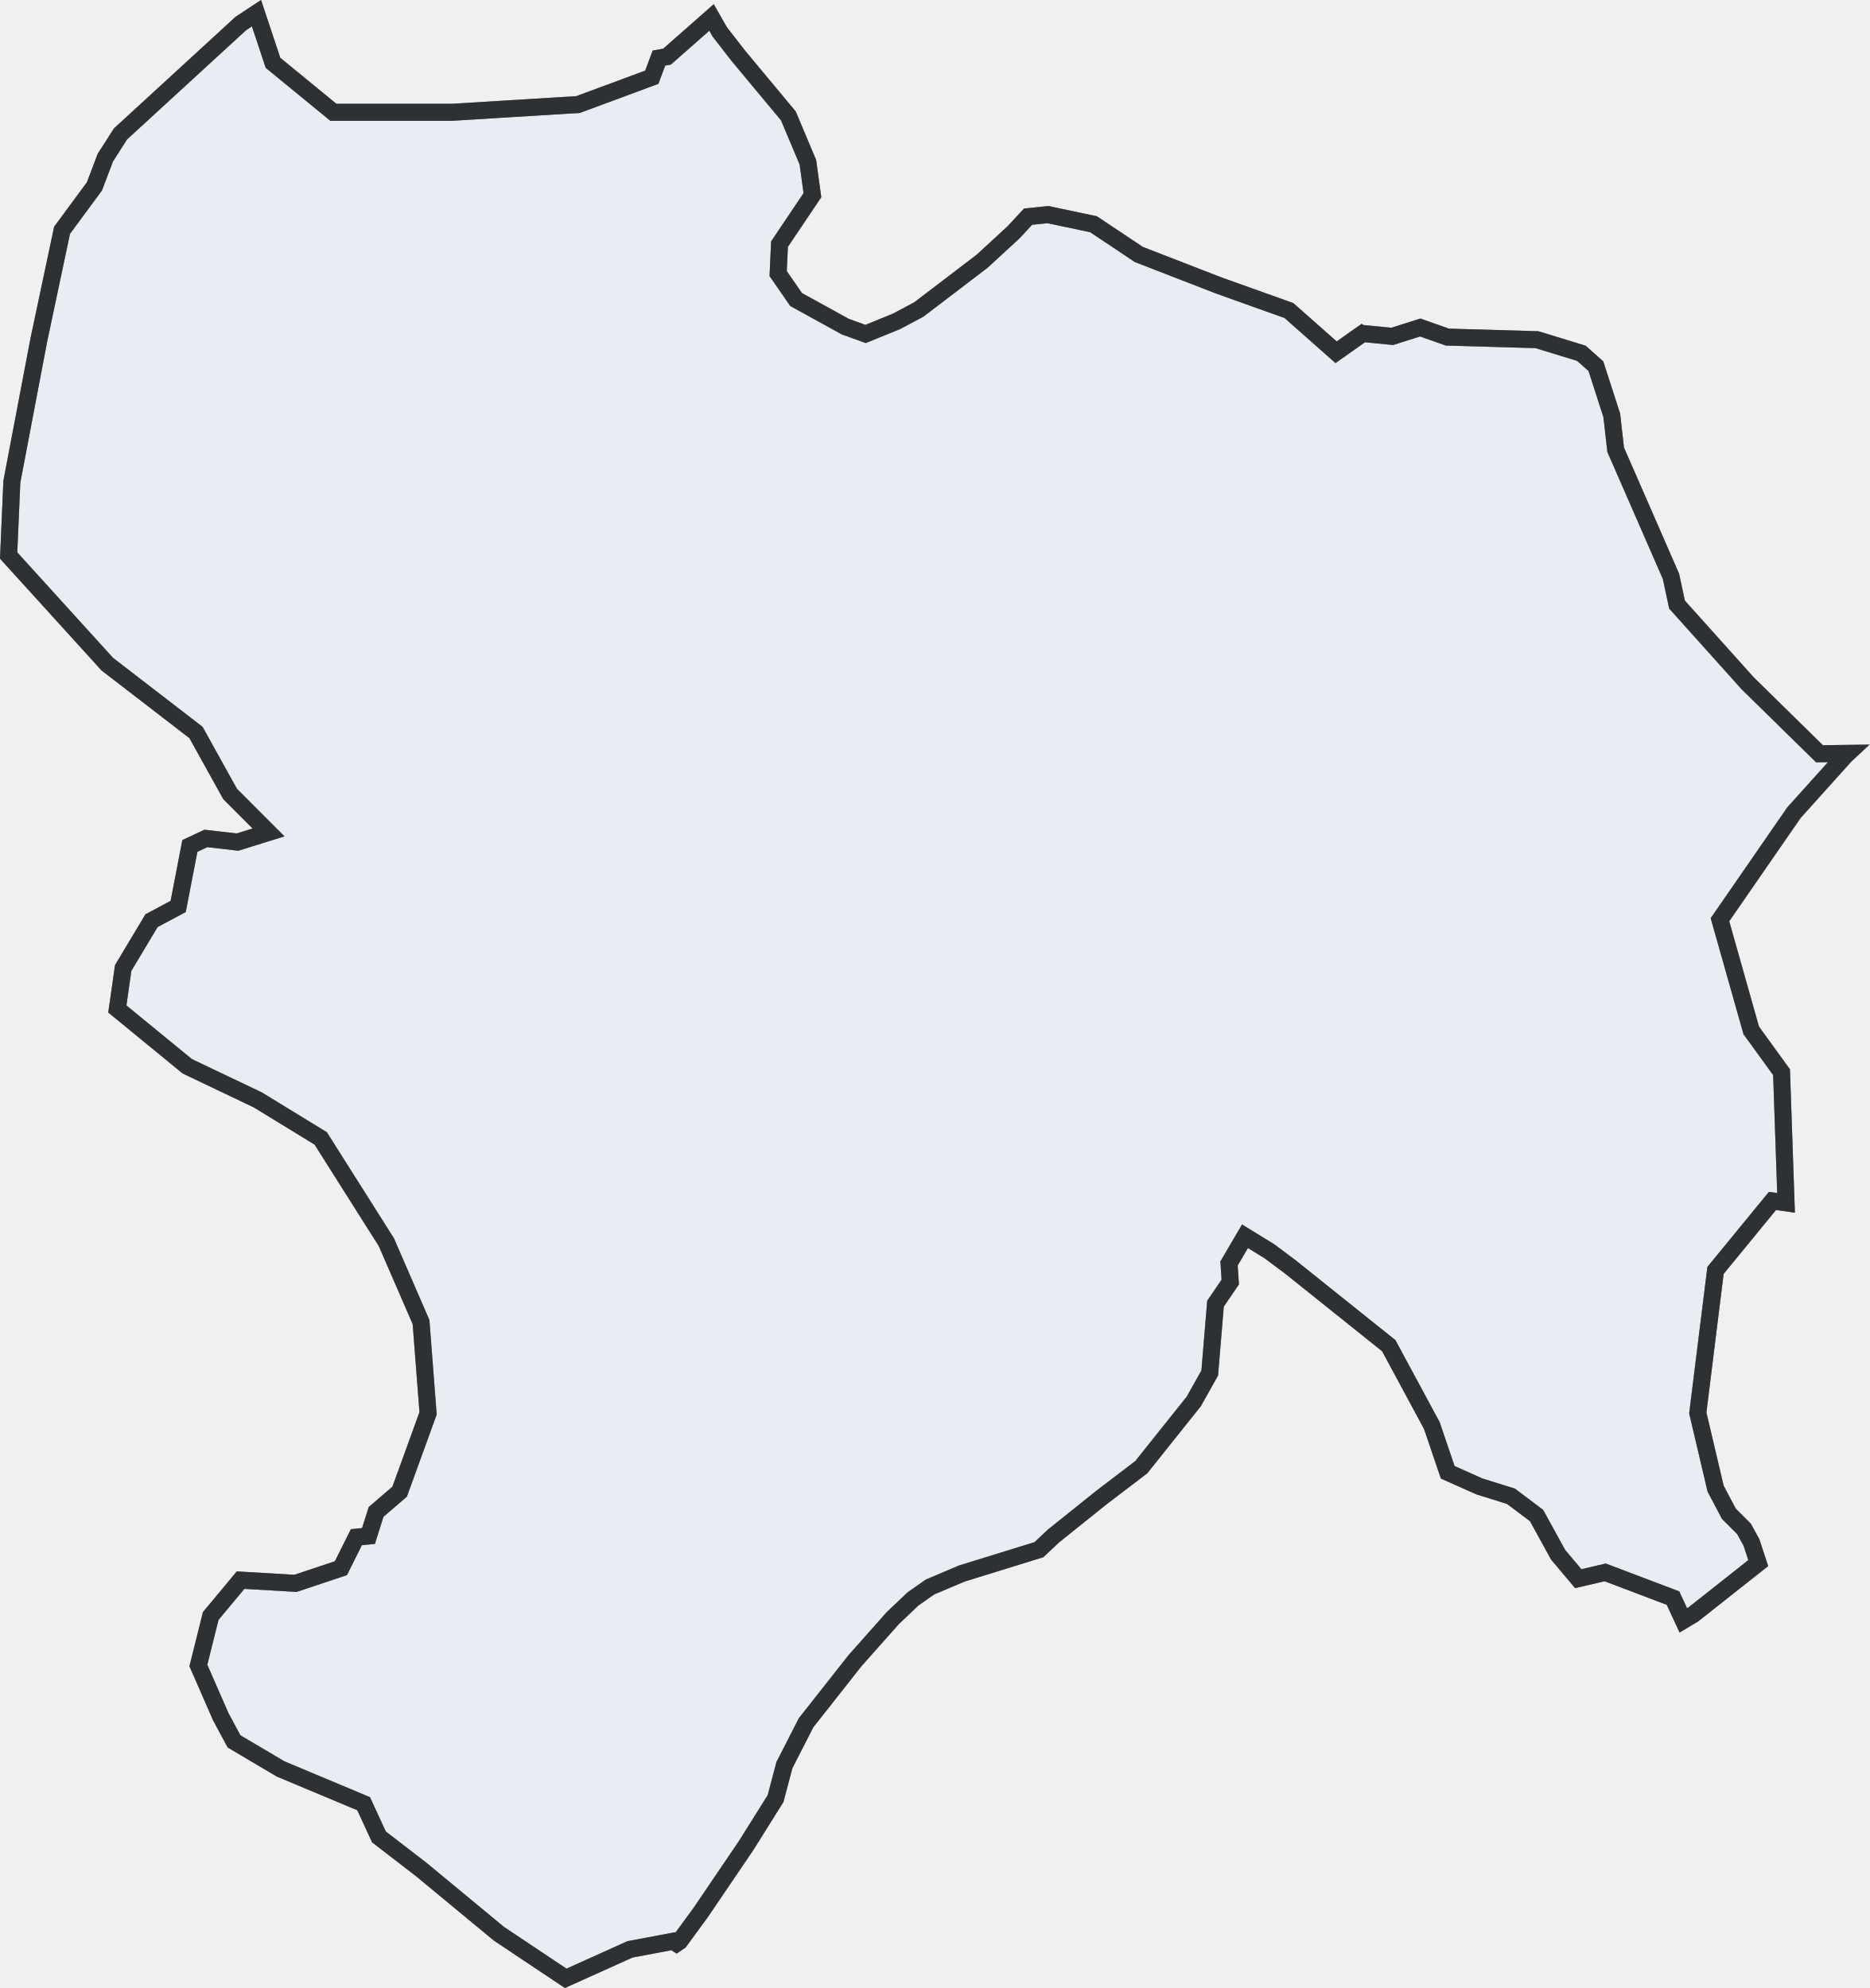
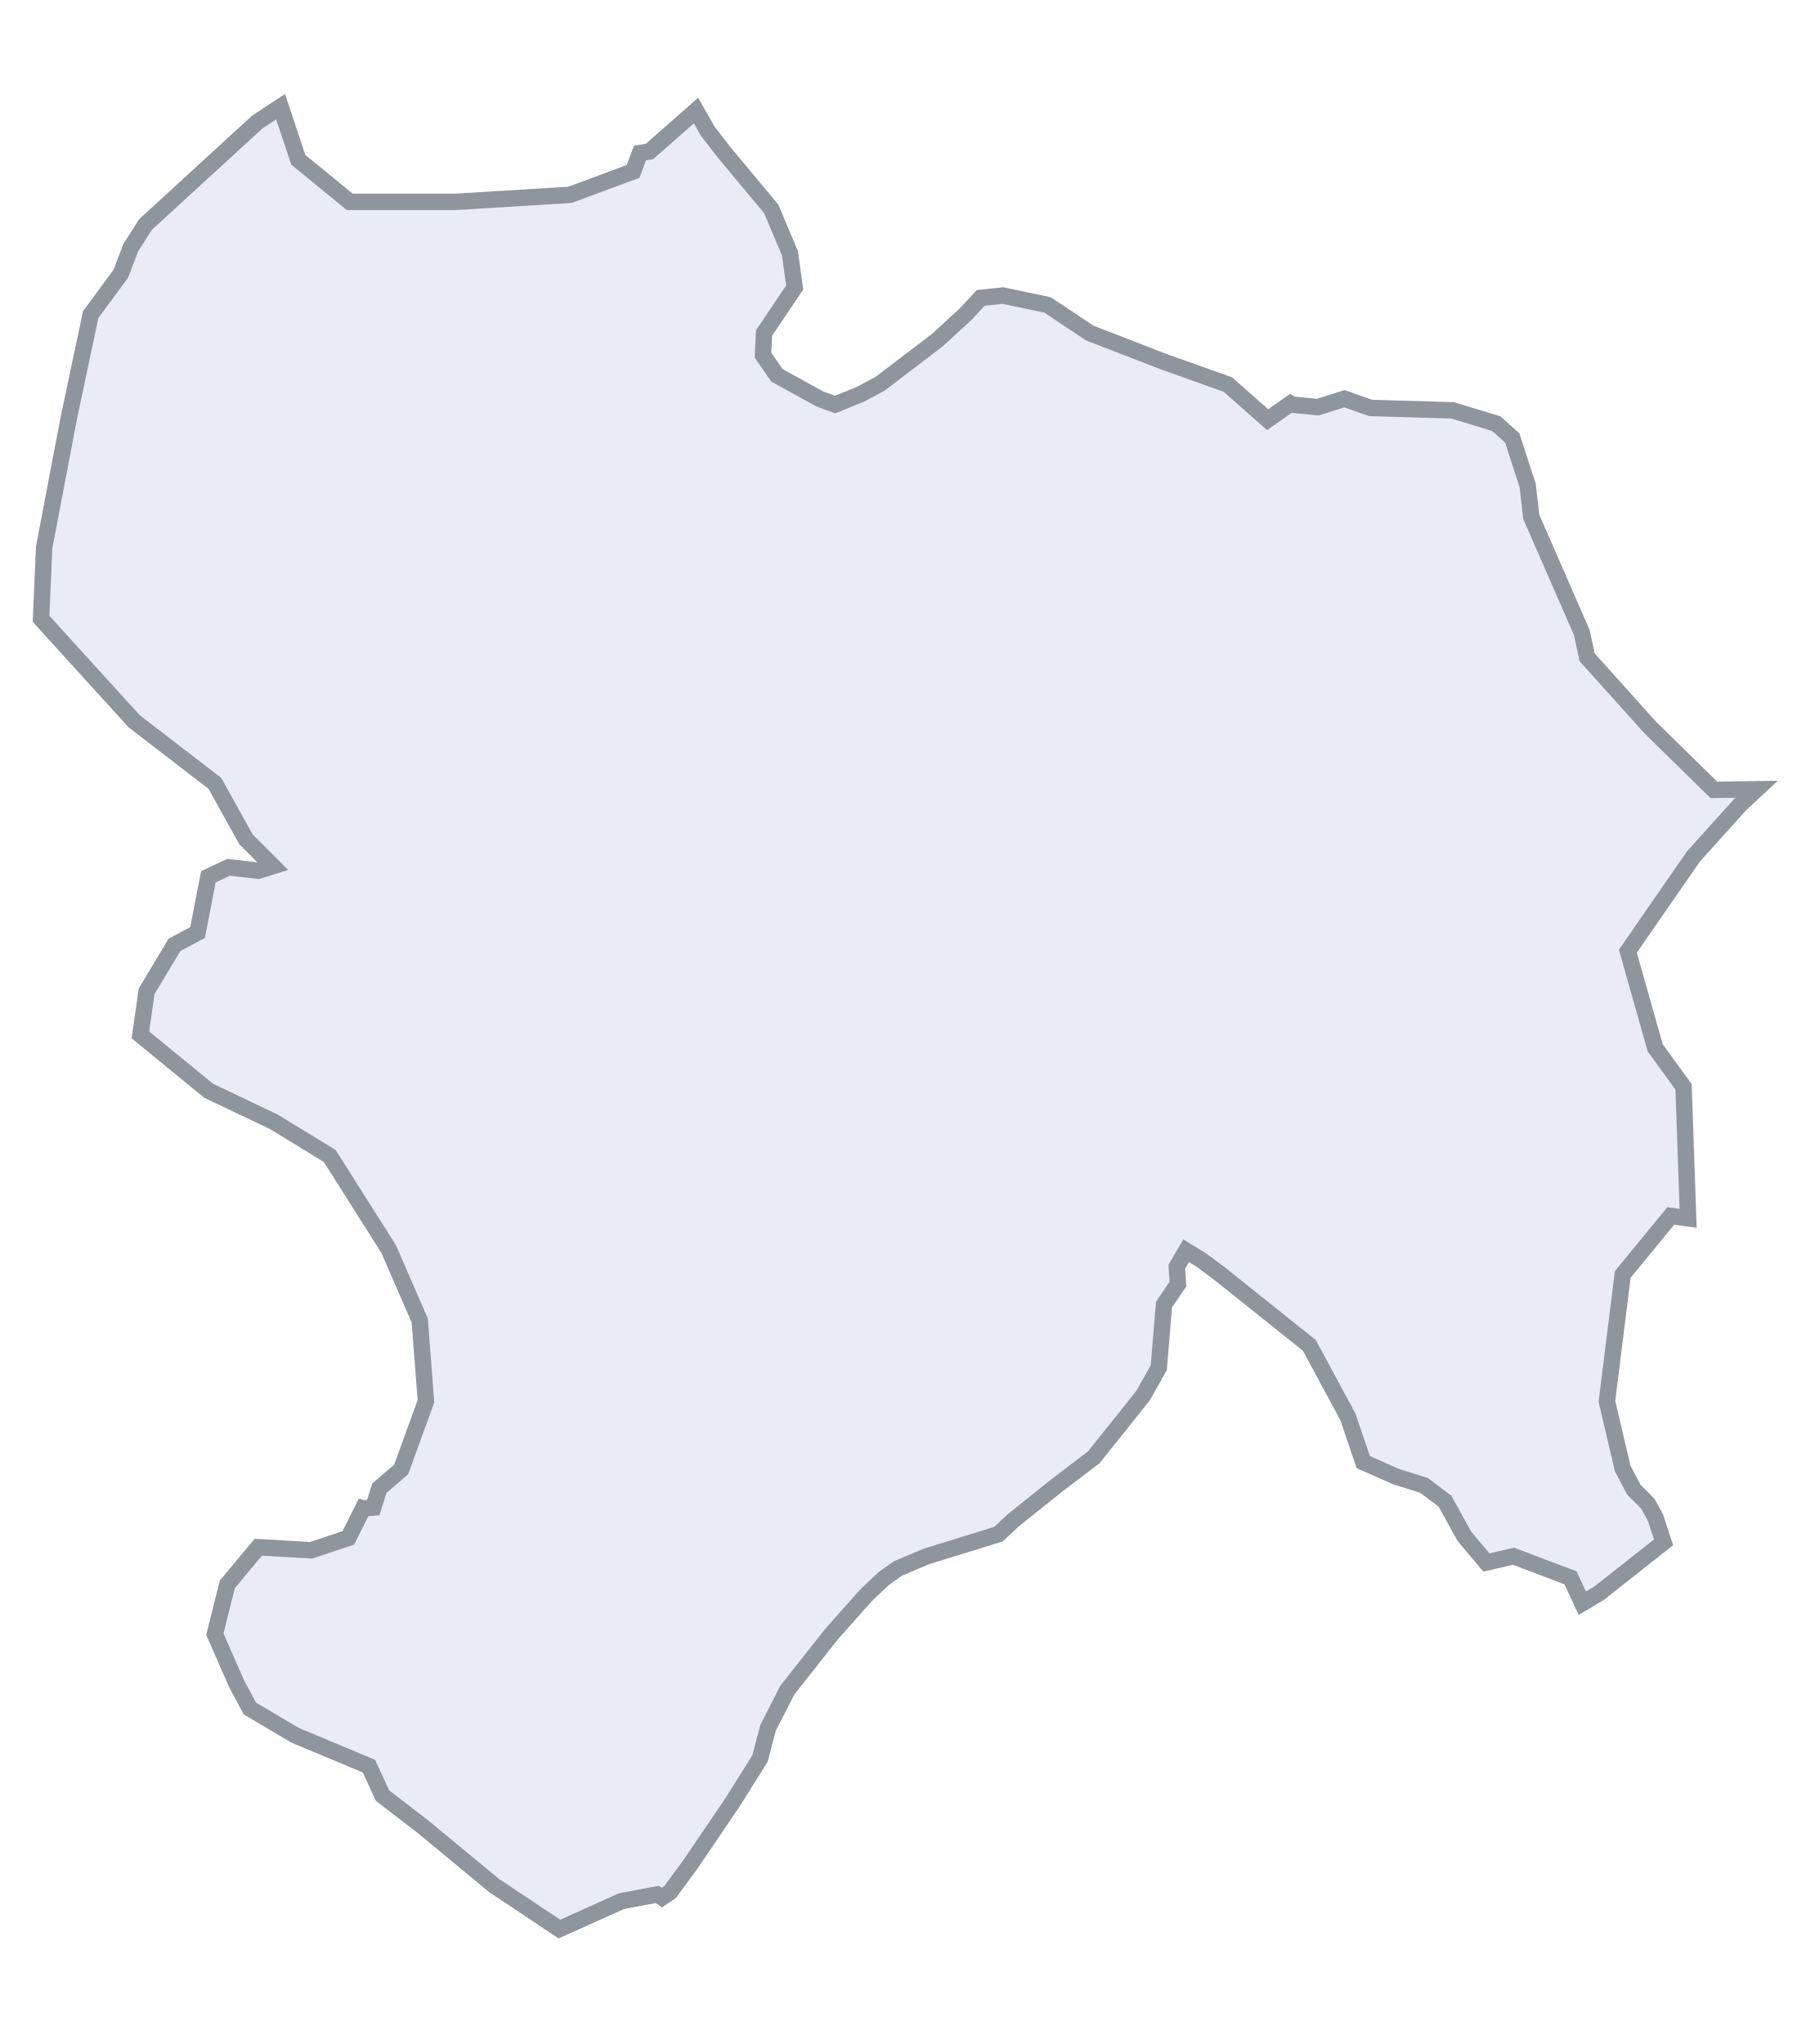
- <svg xmlns="http://www.w3.org/2000/svg" width="220" height="234" viewBox="0 0 220 234" fill="none">
-   <mask id="path-1-inside-1_8891_6805" fill="white">
-     <path d="M26.787 205.687L25.079 202.504L22.291 196.127L23.885 189.747L27.865 184.964L34.631 185.361L39.407 183.768L41.304 179.97L41.366 179.987L42.606 179.867L43.39 177.388L46.176 174.995L49.36 166.225L48.562 155.859L44.582 146.689L37.02 134.729L29.855 130.343L21.495 126.356L12.739 119.18L13.535 113.597L17.116 107.617L20.076 106.038L21.457 98.885L24.057 97.663L27.855 98.101L29.724 97.519L26.271 94.061L22.291 86.885L11.944 78.912L0 65.755L0.399 56.586L3.584 39.842L6.37 26.686L10.226 21.455L11.494 18.112L13.406 15.116L27.722 1.977L30.72 0L32.985 6.808L39.591 12.221H53.104L67.817 11.316L75.923 8.311L76.807 5.949L78.04 5.733L83.989 0.493L85.532 3.197L87.635 5.906L93.639 13.123L96.042 18.835L96.644 23.214L92.714 29.065L92.585 31.912L94.37 34.494L99.882 37.531L101.836 38.239L105.093 36.911L107.587 35.581L114.926 29.983L118.58 26.621L120.498 24.547L123.367 24.25L129.07 25.454L134.477 29.06L143.785 32.671L152.193 35.676L157.296 40.189L160.225 38.119L160.471 38.261L163.721 38.579L167.144 37.495L170.508 38.684L181.018 38.986L186.592 40.692L188.666 42.537L190.649 48.679L191.101 52.673L197.59 67.533L198.266 70.692L206.37 79.725L214.514 87.718L220 87.644L217.845 89.656L211.894 96.275L203.488 108.438L206.993 120.841L210.634 125.863L211.215 142.738L208.993 142.427L202.831 149.946L200.803 166.254L202.831 174.873L204.26 177.579L206.031 179.35L207.022 181.15L208.071 184.337L199.826 190.855L197.645 192.157L196.137 188.898L188.819 186.122L185.768 186.838L185.347 186.929L182.521 183.567L180.041 179.056L177.341 177.024L173.736 175.897L169.557 174.036L167.574 168.202L162.643 159.051L151.216 149.903L148.805 148.103L146.851 146.902L145.646 148.955L145.792 151.183L144.01 153.794L143.334 161.913L141.308 165.521L135.003 173.418L130.272 177.024L124.643 181.537L122.768 183.296L113.536 186.151L109.924 187.68L108.067 188.984L105.771 191.167L101.38 196.113L95.698 203.325L93.242 208.13L92.196 212.1L88.634 217.785L83.308 225.639L80.673 229.24L79.626 229.949L79.003 229.554L74.437 230.413L66.476 234L58.117 228.42L48.961 220.844L43.786 216.857L42.047 213.081L32.569 209.109L26.787 205.687Z" />
-   </mask>
-   <path d="M26.787 205.687L25.079 202.504L22.291 196.127L23.885 189.747L27.865 184.964L34.631 185.361L39.407 183.768L41.304 179.97L41.366 179.987L42.606 179.867L43.39 177.388L46.176 174.995L49.36 166.225L48.562 155.859L44.582 146.689L37.02 134.729L29.855 130.343L21.495 126.356L12.739 119.18L13.535 113.597L17.116 107.617L20.076 106.038L21.457 98.885L24.057 97.663L27.855 98.101L29.724 97.519L26.271 94.061L22.291 86.885L11.944 78.912L0 65.755L0.399 56.586L3.584 39.842L6.37 26.686L10.226 21.455L11.494 18.112L13.406 15.116L27.722 1.977L30.72 0L32.985 6.808L39.591 12.221H53.104L67.817 11.316L75.923 8.311L76.807 5.949L78.04 5.733L83.989 0.493L85.532 3.197L87.635 5.906L93.639 13.123L96.042 18.835L96.644 23.214L92.714 29.065L92.585 31.912L94.37 34.494L99.882 37.531L101.836 38.239L105.093 36.911L107.587 35.581L114.926 29.983L118.58 26.621L120.498 24.547L123.367 24.25L129.07 25.454L134.477 29.06L143.785 32.671L152.193 35.676L157.296 40.189L160.225 38.119L160.471 38.261L163.721 38.579L167.144 37.495L170.508 38.684L181.018 38.986L186.592 40.692L188.666 42.537L190.649 48.679L191.101 52.673L197.59 67.533L198.266 70.692L206.37 79.725L214.514 87.718L220 87.644L217.845 89.656L211.894 96.275L203.488 108.438L206.993 120.841L210.634 125.863L211.215 142.738L208.993 142.427L202.831 149.946L200.803 166.254L202.831 174.873L204.26 177.579L206.031 179.35L207.022 181.15L208.071 184.337L199.826 190.855L197.645 192.157L196.137 188.898L188.819 186.122L185.768 186.838L185.347 186.929L182.521 183.567L180.041 179.056L177.341 177.024L173.736 175.897L169.557 174.036L167.574 168.202L162.643 159.051L151.216 149.903L148.805 148.103L146.851 146.902L145.646 148.955L145.792 151.183L144.01 153.794L143.334 161.913L141.308 165.521L135.003 173.418L130.272 177.024L124.643 181.537L122.768 183.296L113.536 186.151L109.924 187.68L108.067 188.984L105.771 191.167L101.38 196.113L95.698 203.325L93.242 208.13L92.196 212.1L88.634 217.785L83.308 225.639L80.673 229.24L79.626 229.949L79.003 229.554L74.437 230.413L66.476 234L58.117 228.42L48.961 220.844L43.786 216.857L42.047 213.081L32.569 209.109L26.787 205.687Z" fill="#E9ECF2" />
-   <path d="M26.787 205.687L25.079 202.504L22.291 196.127L23.885 189.747L27.865 184.964L34.631 185.361L39.407 183.768L41.304 179.97L41.366 179.987L42.606 179.867L43.39 177.388L46.176 174.995L49.36 166.225L48.562 155.859L44.582 146.689L37.02 134.729L29.855 130.343L21.495 126.356L12.739 119.18L13.535 113.597L17.116 107.617L20.076 106.038L21.457 98.885L24.057 97.663L27.855 98.101L29.724 97.519L26.271 94.061L22.291 86.885L11.944 78.912L0 65.755L0.399 56.586L3.584 39.842L6.37 26.686L10.226 21.455L11.494 18.112L13.406 15.116L27.722 1.977L30.72 0L32.985 6.808L39.591 12.221H53.104L67.817 11.316L75.923 8.311L76.807 5.949L78.04 5.733L83.989 0.493L85.532 3.197L87.635 5.906L93.639 13.123L96.042 18.835L96.644 23.214L92.714 29.065L92.585 31.912L94.37 34.494L99.882 37.531L101.836 38.239L105.093 36.911L107.587 35.581L114.926 29.983L118.58 26.621L120.498 24.547L123.367 24.25L129.07 25.454L134.477 29.06L143.785 32.671L152.193 35.676L157.296 40.189L160.225 38.119L160.471 38.261L163.721 38.579L167.144 37.495L170.508 38.684L181.018 38.986L186.592 40.692L188.666 42.537L190.649 48.679L191.101 52.673L197.59 67.533L198.266 70.692L206.37 79.725L214.514 87.718L220 87.644L217.845 89.656L211.894 96.275L203.488 108.438L206.993 120.841L210.634 125.863L211.215 142.738L208.993 142.427L202.831 149.946L200.803 166.254L202.831 174.873L204.26 177.579L206.031 179.35L207.022 181.15L208.071 184.337L199.826 190.855L197.645 192.157L196.137 188.898L188.819 186.122L185.768 186.838L185.347 186.929L182.521 183.567L180.041 179.056L177.341 177.024L173.736 175.897L169.557 174.036L167.574 168.202L162.643 159.051L151.216 149.903L148.805 148.103L146.851 146.902L145.646 148.955L145.792 151.183L144.01 153.794L143.334 161.913L141.308 165.521L135.003 173.418L130.272 177.024L124.643 181.537L122.768 183.296L113.536 186.151L109.924 187.68L108.067 188.984L105.771 191.167L101.38 196.113L95.698 203.325L93.242 208.13L92.196 212.1L88.634 217.785L83.308 225.639L80.673 229.24L79.626 229.949L79.003 229.554L74.437 230.413L66.476 234L58.117 228.42L48.961 220.844L43.786 216.857L42.047 213.081L32.569 209.109L26.787 205.687Z" stroke="#8F959D" stroke-width="4" mask="url(#path-1-inside-1_8891_6805)" />
-   <path d="M26.787 205.687L25.079 202.504L22.291 196.127L23.885 189.747L27.865 184.964L34.631 185.361L39.407 183.768L41.304 179.97L41.366 179.987L42.606 179.867L43.39 177.388L46.176 174.995L49.36 166.225L48.562 155.859L44.582 146.689L37.02 134.729L29.855 130.343L21.495 126.356L12.739 119.18L13.535 113.597L17.116 107.617L20.076 106.038L21.457 98.885L24.057 97.663L27.855 98.101L29.724 97.519L26.271 94.061L22.291 86.885L11.944 78.912L0 65.755L0.399 56.586L3.584 39.842L6.37 26.686L10.226 21.455L11.494 18.112L13.406 15.116L27.722 1.977L30.72 0L32.985 6.808L39.591 12.221H53.104L67.817 11.316L75.923 8.311L76.807 5.949L78.04 5.733L83.989 0.493L85.532 3.197L87.635 5.906L93.639 13.123L96.042 18.835L96.644 23.214L92.714 29.065L92.585 31.912L94.37 34.494L99.882 37.531L101.836 38.239L105.093 36.911L107.587 35.581L114.926 29.983L118.58 26.621L120.498 24.547L123.367 24.25L129.07 25.454L134.477 29.06L143.785 32.671L152.193 35.676L157.296 40.189L160.225 38.119L160.471 38.261L163.721 38.579L167.144 37.495L170.508 38.684L181.018 38.986L186.592 40.692L188.666 42.537L190.649 48.679L191.101 52.673L197.59 67.533L198.266 70.692L206.37 79.725L214.514 87.718L220 87.644L217.845 89.656L211.894 96.275L203.488 108.438L206.993 120.841L210.634 125.863L211.215 142.738L208.993 142.427L202.831 149.946L200.803 166.254L202.831 174.873L204.26 177.579L206.031 179.35L207.022 181.15L208.071 184.337L199.826 190.855L197.645 192.157L196.137 188.898L188.819 186.122L185.768 186.838L185.347 186.929L182.521 183.567L180.041 179.056L177.341 177.024L173.736 175.897L169.557 174.036L167.574 168.202L162.643 159.051L151.216 149.903L148.805 148.103L146.851 146.902L145.646 148.955L145.792 151.183L144.01 153.794L143.334 161.913L141.308 165.521L135.003 173.418L130.272 177.024L124.643 181.537L122.768 183.296L113.536 186.151L109.924 187.68L108.067 188.984L105.771 191.167L101.38 196.113L95.698 203.325L93.242 208.13L92.196 212.1L88.634 217.785L83.308 225.639L80.673 229.24L79.626 229.949L79.003 229.554L74.437 230.413L66.476 234L58.117 228.42L48.961 220.844L43.786 216.857L42.047 213.081L32.569 209.109L26.787 205.687Z" stroke="black" stroke-opacity="0.2" stroke-width="4" mask="url(#path-1-inside-1_8891_6805)" />
-   <path d="M26.787 205.687L25.079 202.504L22.291 196.127L23.885 189.747L27.865 184.964L34.631 185.361L39.407 183.768L41.304 179.97L41.366 179.987L42.606 179.867L43.39 177.388L46.176 174.995L49.36 166.225L48.562 155.859L44.582 146.689L37.02 134.729L29.855 130.343L21.495 126.356L12.739 119.18L13.535 113.597L17.116 107.617L20.076 106.038L21.457 98.885L24.057 97.663L27.855 98.101L29.724 97.519L26.271 94.061L22.291 86.885L11.944 78.912L0 65.755L0.399 56.586L3.584 39.842L6.37 26.686L10.226 21.455L11.494 18.112L13.406 15.116L27.722 1.977L30.72 0L32.985 6.808L39.591 12.221H53.104L67.817 11.316L75.923 8.311L76.807 5.949L78.04 5.733L83.989 0.493L85.532 3.197L87.635 5.906L93.639 13.123L96.042 18.835L96.644 23.214L92.714 29.065L92.585 31.912L94.37 34.494L99.882 37.531L101.836 38.239L105.093 36.911L107.587 35.581L114.926 29.983L118.58 26.621L120.498 24.547L123.367 24.25L129.07 25.454L134.477 29.06L143.785 32.671L152.193 35.676L157.296 40.189L160.225 38.119L160.471 38.261L163.721 38.579L167.144 37.495L170.508 38.684L181.018 38.986L186.592 40.692L188.666 42.537L190.649 48.679L191.101 52.673L197.59 67.533L198.266 70.692L206.37 79.725L214.514 87.718L220 87.644L217.845 89.656L211.894 96.275L203.488 108.438L206.993 120.841L210.634 125.863L211.215 142.738L208.993 142.427L202.831 149.946L200.803 166.254L202.831 174.873L204.26 177.579L206.031 179.35L207.022 181.15L208.071 184.337L199.826 190.855L197.645 192.157L196.137 188.898L188.819 186.122L185.768 186.838L185.347 186.929L182.521 183.567L180.041 179.056L177.341 177.024L173.736 175.897L169.557 174.036L167.574 168.202L162.643 159.051L151.216 149.903L148.805 148.103L146.851 146.902L145.646 148.955L145.792 151.183L144.01 153.794L143.334 161.913L141.308 165.521L135.003 173.418L130.272 177.024L124.643 181.537L122.768 183.296L113.536 186.151L109.924 187.68L108.067 188.984L105.771 191.167L101.38 196.113L95.698 203.325L93.242 208.13L92.196 212.1L88.634 217.785L83.308 225.639L80.673 229.24L79.626 229.949L79.003 229.554L74.437 230.413L66.476 234L58.117 228.42L48.961 220.844L43.786 216.857L42.047 213.081L32.569 209.109L26.787 205.687Z" stroke="black" stroke-opacity="0.2" stroke-width="4" mask="url(#path-1-inside-1_8891_6805)" />
-   <path d="M26.787 205.687L25.079 202.504L22.291 196.127L23.885 189.747L27.865 184.964L34.631 185.361L39.407 183.768L41.304 179.97L41.366 179.987L42.606 179.867L43.39 177.388L46.176 174.995L49.36 166.225L48.562 155.859L44.582 146.689L37.02 134.729L29.855 130.343L21.495 126.356L12.739 119.18L13.535 113.597L17.116 107.617L20.076 106.038L21.457 98.885L24.057 97.663L27.855 98.101L29.724 97.519L26.271 94.061L22.291 86.885L11.944 78.912L0 65.755L0.399 56.586L3.584 39.842L6.37 26.686L10.226 21.455L11.494 18.112L13.406 15.116L27.722 1.977L30.72 0L32.985 6.808L39.591 12.221H53.104L67.817 11.316L75.923 8.311L76.807 5.949L78.04 5.733L83.989 0.493L85.532 3.197L87.635 5.906L93.639 13.123L96.042 18.835L96.644 23.214L92.714 29.065L92.585 31.912L94.37 34.494L99.882 37.531L101.836 38.239L105.093 36.911L107.587 35.581L114.926 29.983L118.58 26.621L120.498 24.547L123.367 24.25L129.07 25.454L134.477 29.06L143.785 32.671L152.193 35.676L157.296 40.189L160.225 38.119L160.471 38.261L163.721 38.579L167.144 37.495L170.508 38.684L181.018 38.986L186.592 40.692L188.666 42.537L190.649 48.679L191.101 52.673L197.59 67.533L198.266 70.692L206.37 79.725L214.514 87.718L220 87.644L217.845 89.656L211.894 96.275L203.488 108.438L206.993 120.841L210.634 125.863L211.215 142.738L208.993 142.427L202.831 149.946L200.803 166.254L202.831 174.873L204.26 177.579L206.031 179.35L207.022 181.15L208.071 184.337L199.826 190.855L197.645 192.157L196.137 188.898L188.819 186.122L185.768 186.838L185.347 186.929L182.521 183.567L180.041 179.056L177.341 177.024L173.736 175.897L169.557 174.036L167.574 168.202L162.643 159.051L151.216 149.903L148.805 148.103L146.851 146.902L145.646 148.955L145.792 151.183L144.01 153.794L143.334 161.913L141.308 165.521L135.003 173.418L130.272 177.024L124.643 181.537L122.768 183.296L113.536 186.151L109.924 187.68L108.067 188.984L105.771 191.167L101.38 196.113L95.698 203.325L93.242 208.13L92.196 212.1L88.634 217.785L83.308 225.639L80.673 229.24L79.626 229.949L79.003 229.554L74.437 230.413L66.476 234L58.117 228.42L48.961 220.844L43.786 216.857L42.047 213.081L32.569 209.109L26.787 205.687Z" stroke="black" stroke-opacity="0.2" stroke-width="4" mask="url(#path-1-inside-1_8891_6805)" />
-   <path d="M26.787 205.687L25.079 202.504L22.291 196.127L23.885 189.747L27.865 184.964L34.631 185.361L39.407 183.768L41.304 179.97L41.366 179.987L42.606 179.867L43.39 177.388L46.176 174.995L49.36 166.225L48.562 155.859L44.582 146.689L37.02 134.729L29.855 130.343L21.495 126.356L12.739 119.18L13.535 113.597L17.116 107.617L20.076 106.038L21.457 98.885L24.057 97.663L27.855 98.101L29.724 97.519L26.271 94.061L22.291 86.885L11.944 78.912L0 65.755L0.399 56.586L3.584 39.842L6.37 26.686L10.226 21.455L11.494 18.112L13.406 15.116L27.722 1.977L30.72 0L32.985 6.808L39.591 12.221H53.104L67.817 11.316L75.923 8.311L76.807 5.949L78.04 5.733L83.989 0.493L85.532 3.197L87.635 5.906L93.639 13.123L96.042 18.835L96.644 23.214L92.714 29.065L92.585 31.912L94.37 34.494L99.882 37.531L101.836 38.239L105.093 36.911L107.587 35.581L114.926 29.983L118.58 26.621L120.498 24.547L123.367 24.25L129.07 25.454L134.477 29.06L143.785 32.671L152.193 35.676L157.296 40.189L160.225 38.119L160.471 38.261L163.721 38.579L167.144 37.495L170.508 38.684L181.018 38.986L186.592 40.692L188.666 42.537L190.649 48.679L191.101 52.673L197.59 67.533L198.266 70.692L206.37 79.725L214.514 87.718L220 87.644L217.845 89.656L211.894 96.275L203.488 108.438L206.993 120.841L210.634 125.863L211.215 142.738L208.993 142.427L202.831 149.946L200.803 166.254L202.831 174.873L204.26 177.579L206.031 179.35L207.022 181.15L208.071 184.337L199.826 190.855L197.645 192.157L196.137 188.898L188.819 186.122L185.768 186.838L185.347 186.929L182.521 183.567L180.041 179.056L177.341 177.024L173.736 175.897L169.557 174.036L167.574 168.202L162.643 159.051L151.216 149.903L148.805 148.103L146.851 146.902L145.646 148.955L145.792 151.183L144.01 153.794L143.334 161.913L141.308 165.521L135.003 173.418L130.272 177.024L124.643 181.537L122.768 183.296L113.536 186.151L109.924 187.68L108.067 188.984L105.771 191.167L101.38 196.113L95.698 203.325L93.242 208.13L92.196 212.1L88.634 217.785L83.308 225.639L80.673 229.24L79.626 229.949L79.003 229.554L74.437 230.413L66.476 234L58.117 228.42L48.961 220.844L43.786 216.857L42.047 213.081L32.569 209.109L26.787 205.687Z" stroke="black" stroke-opacity="0.2" stroke-width="4" mask="url(#path-1-inside-1_8891_6805)" />
-   <path d="M26.787 205.687L25.079 202.504L22.291 196.127L23.885 189.747L27.865 184.964L34.631 185.361L39.407 183.768L41.304 179.97L41.366 179.987L42.606 179.867L43.39 177.388L46.176 174.995L49.36 166.225L48.562 155.859L44.582 146.689L37.02 134.729L29.855 130.343L21.495 126.356L12.739 119.18L13.535 113.597L17.116 107.617L20.076 106.038L21.457 98.885L24.057 97.663L27.855 98.101L29.724 97.519L26.271 94.061L22.291 86.885L11.944 78.912L0 65.755L0.399 56.586L3.584 39.842L6.37 26.686L10.226 21.455L11.494 18.112L13.406 15.116L27.722 1.977L30.72 0L32.985 6.808L39.591 12.221H53.104L67.817 11.316L75.923 8.311L76.807 5.949L78.04 5.733L83.989 0.493L85.532 3.197L87.635 5.906L93.639 13.123L96.042 18.835L96.644 23.214L92.714 29.065L92.585 31.912L94.37 34.494L99.882 37.531L101.836 38.239L105.093 36.911L107.587 35.581L114.926 29.983L118.58 26.621L120.498 24.547L123.367 24.25L129.07 25.454L134.477 29.06L143.785 32.671L152.193 35.676L157.296 40.189L160.225 38.119L160.471 38.261L163.721 38.579L167.144 37.495L170.508 38.684L181.018 38.986L186.592 40.692L188.666 42.537L190.649 48.679L191.101 52.673L197.59 67.533L198.266 70.692L206.37 79.725L214.514 87.718L220 87.644L217.845 89.656L211.894 96.275L203.488 108.438L206.993 120.841L210.634 125.863L211.215 142.738L208.993 142.427L202.831 149.946L200.803 166.254L202.831 174.873L204.26 177.579L206.031 179.35L207.022 181.15L208.071 184.337L199.826 190.855L197.645 192.157L196.137 188.898L188.819 186.122L185.768 186.838L185.347 186.929L182.521 183.567L180.041 179.056L177.341 177.024L173.736 175.897L169.557 174.036L167.574 168.202L162.643 159.051L151.216 149.903L148.805 148.103L146.851 146.902L145.646 148.955L145.792 151.183L144.01 153.794L143.334 161.913L141.308 165.521L135.003 173.418L130.272 177.024L124.643 181.537L122.768 183.296L113.536 186.151L109.924 187.68L108.067 188.984L105.771 191.167L101.38 196.113L95.698 203.325L93.242 208.13L92.196 212.1L88.634 217.785L83.308 225.639L80.673 229.24L79.626 229.949L79.003 229.554L74.437 230.413L66.476 234L58.117 228.42L48.961 220.844L43.786 216.857L42.047 213.081L32.569 209.109L26.787 205.687Z" stroke="black" stroke-opacity="0.2" stroke-width="4" mask="url(#path-1-inside-1_8891_6805)" />
+ <svg xmlns="http://www.w3.org/2000/svg" width="220" height="249" viewBox="0 0 220 249" fill="none">
+   <rect width="220" height="249" fill="white" />
+   <path d="M30.448 208.139L28.825 205.119L26.177 199.069L27.69 193.017L31.472 188.479L37.9 188.856L42.437 187.344L44.239 183.741L44.298 183.757L45.476 183.643L46.22 181.291L48.867 179.021L51.892 170.701L51.134 160.866L47.353 152.167L40.169 140.82L33.362 136.659L25.421 132.877L17.102 126.068L17.858 120.772L21.26 115.098L24.072 113.6L25.384 106.814L27.854 105.654L31.463 106.07L33.237 105.518L29.958 102.238L26.177 95.429L16.346 87.865L5 75.383L5.379 66.684L8.405 50.799L11.051 38.318L14.714 33.355L15.92 30.183L17.735 27.341L31.335 14.875L34.184 13L36.336 19.459L42.611 24.594H55.449L69.426 23.736L77.127 20.884L77.967 18.644L79.138 18.439L84.79 13.468L86.256 16.033L88.253 18.603L93.957 25.45L96.24 30.869L96.812 35.023L93.079 40.574L92.956 43.276L94.651 45.725L99.888 48.606L101.744 49.278L104.838 48.018L107.208 46.756L114.18 41.446L117.651 38.256L119.473 36.288L122.199 36.006L127.617 37.148L132.753 40.569L141.596 43.995L149.583 46.847L154.431 51.128L157.214 49.165L157.448 49.298L160.535 49.6L163.787 48.572L166.983 49.7L176.967 49.986L182.263 51.605L184.233 53.355L186.117 59.183L186.546 62.972L192.71 77.07L193.352 80.067L201.051 88.637L208.789 96.219L214 96.149L211.953 98.058L206.299 104.338L198.314 115.877L201.644 127.644L205.103 132.409L205.654 148.418L203.543 148.123L197.69 155.256L195.763 170.728L197.69 178.905L199.047 181.473L200.729 183.153L201.671 184.86L202.667 187.884L194.835 194.068L192.762 195.303L191.33 192.211L184.378 189.577L181.479 190.256L181.08 190.343L178.395 187.153L176.039 182.874L173.474 180.946L170.049 179.877L166.079 178.111L164.196 172.576L159.511 163.895L148.655 155.215L146.365 153.508L144.508 152.369L143.364 154.316L143.503 156.43L141.809 158.907L141.167 166.61L139.242 170.033L133.253 177.525L128.759 180.946L123.411 185.228L121.629 186.896L112.859 189.605L109.427 191.055L107.664 192.293L105.483 194.363L101.311 199.056L95.913 205.898L93.58 210.457L92.586 214.223L89.202 219.617L84.143 227.068L81.639 230.485L80.645 231.157L80.053 230.782L75.715 231.597L68.153 235L60.211 229.706L51.513 222.518L46.597 218.736L44.945 215.154L35.941 211.385L30.448 208.139Z" fill="#E9ECF2" stroke="#8F959D" stroke-width="2" />
</svg>
